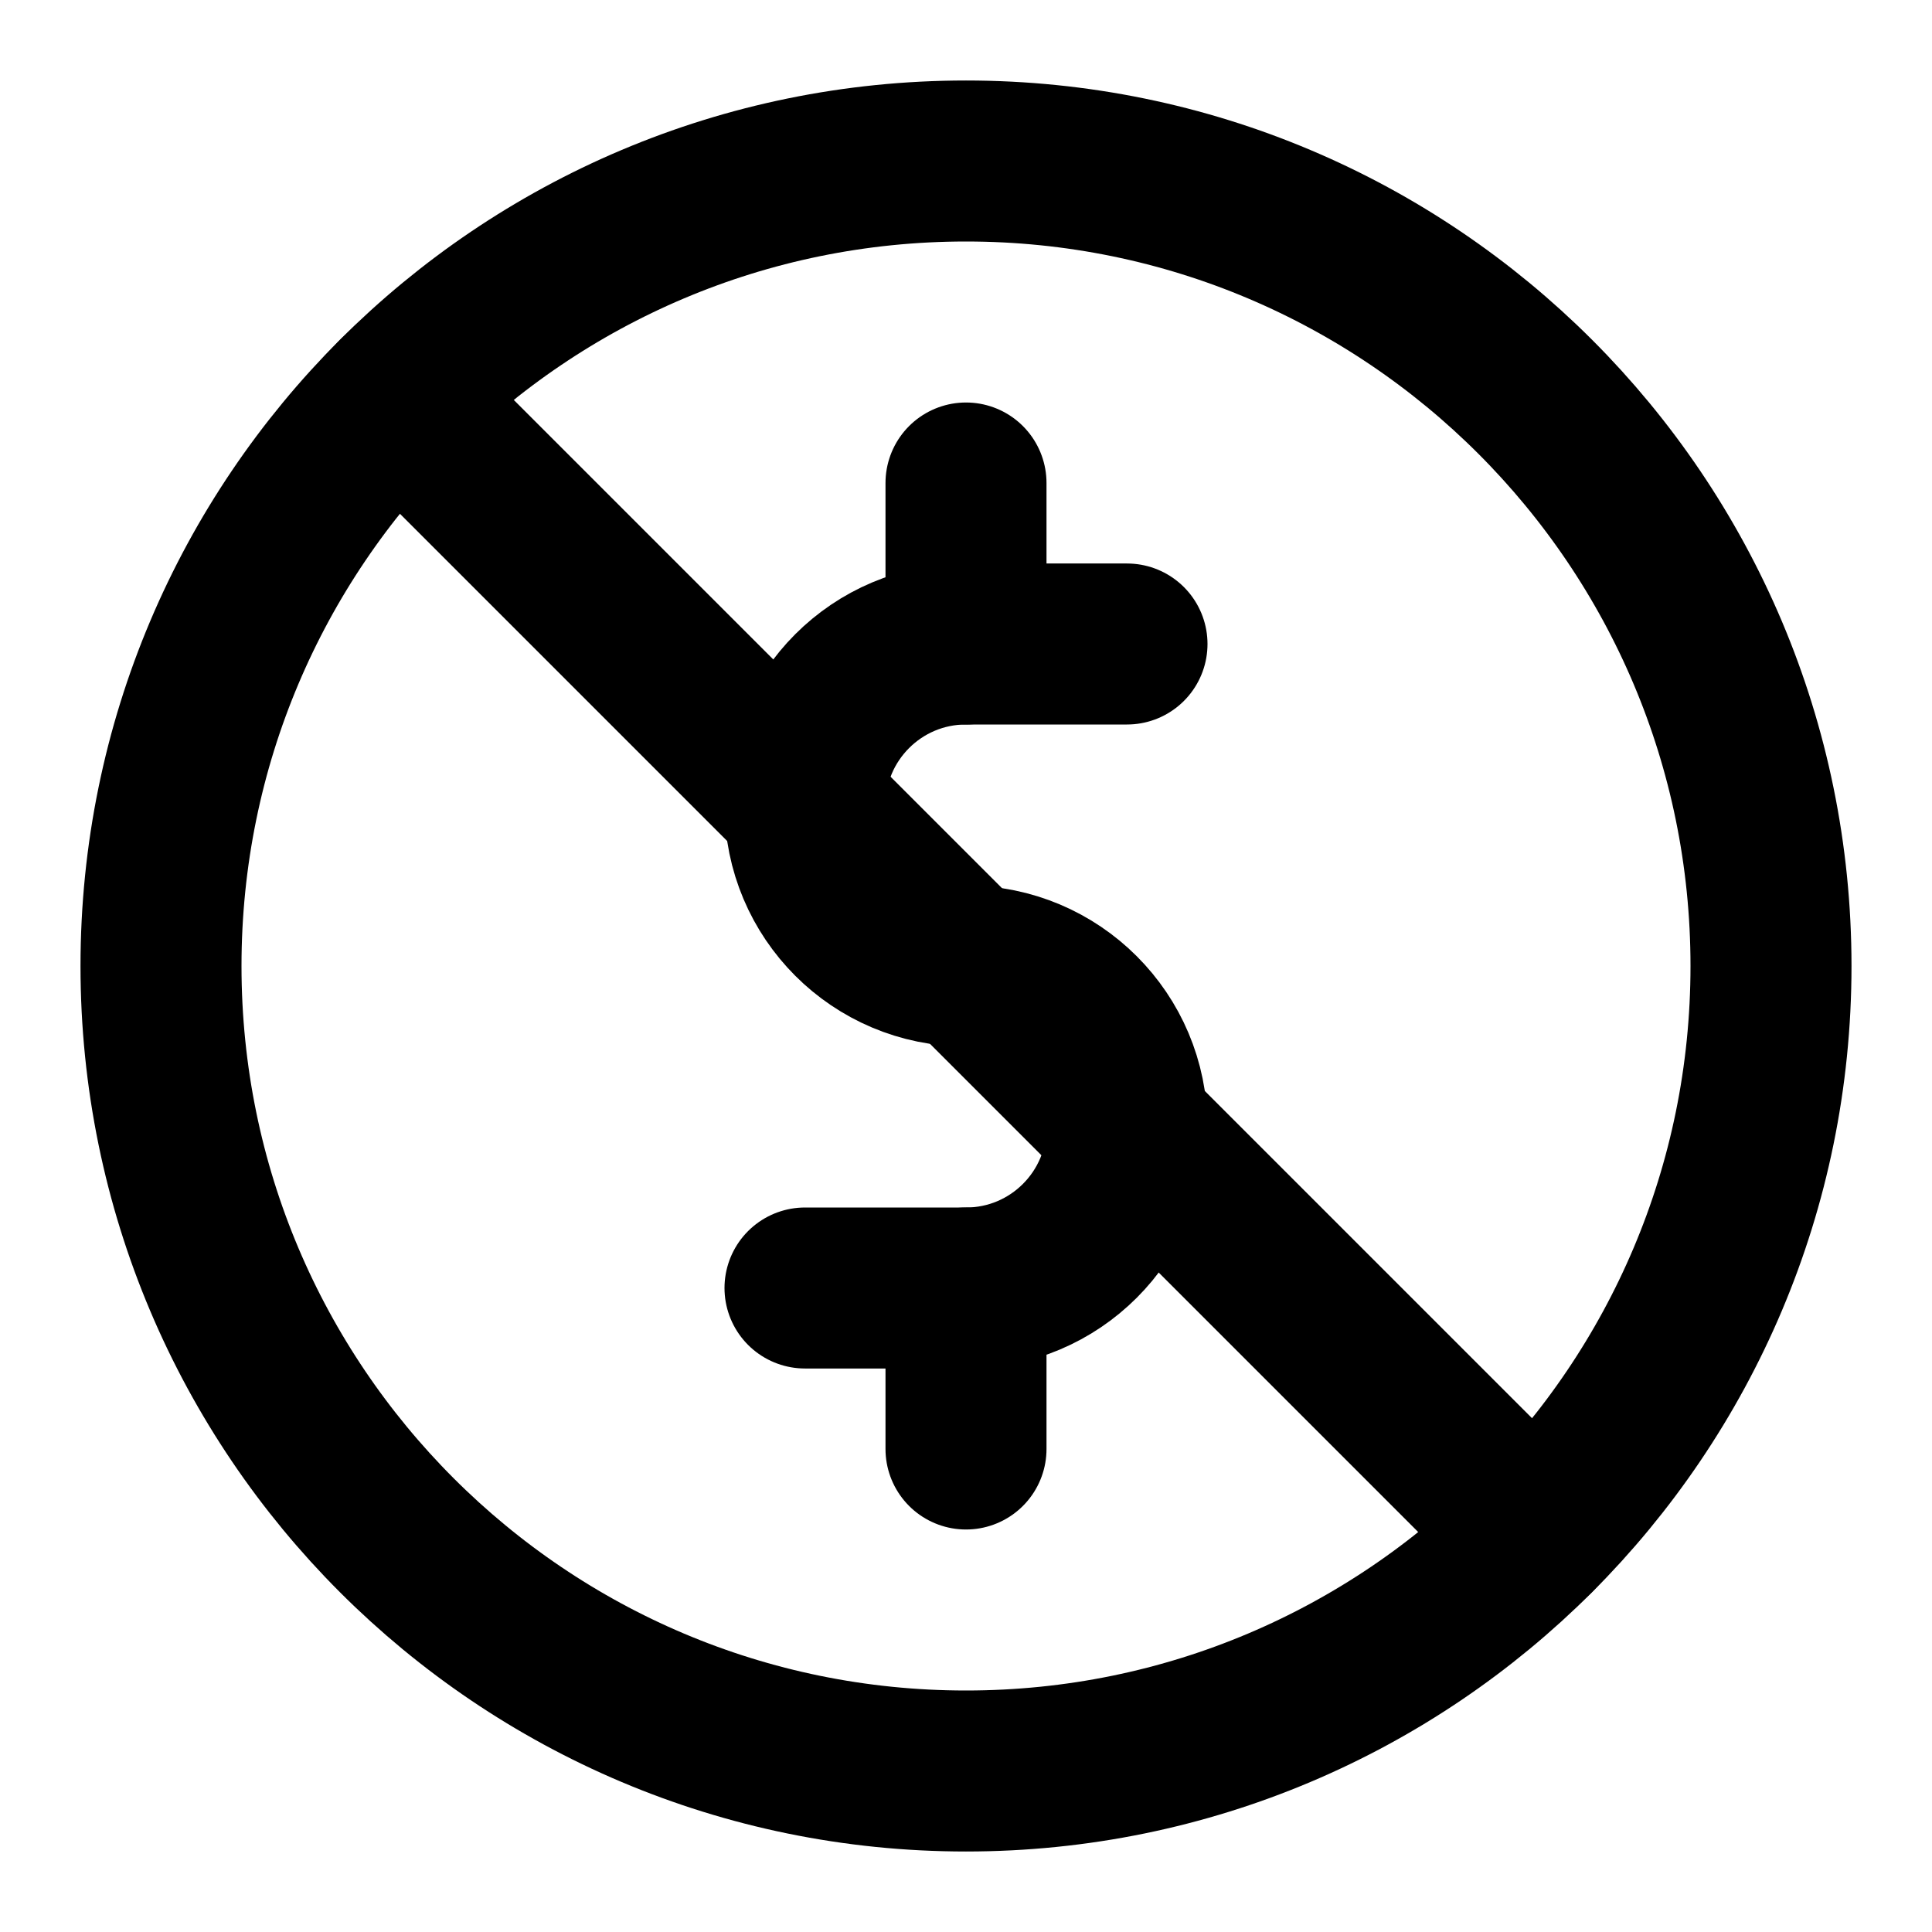
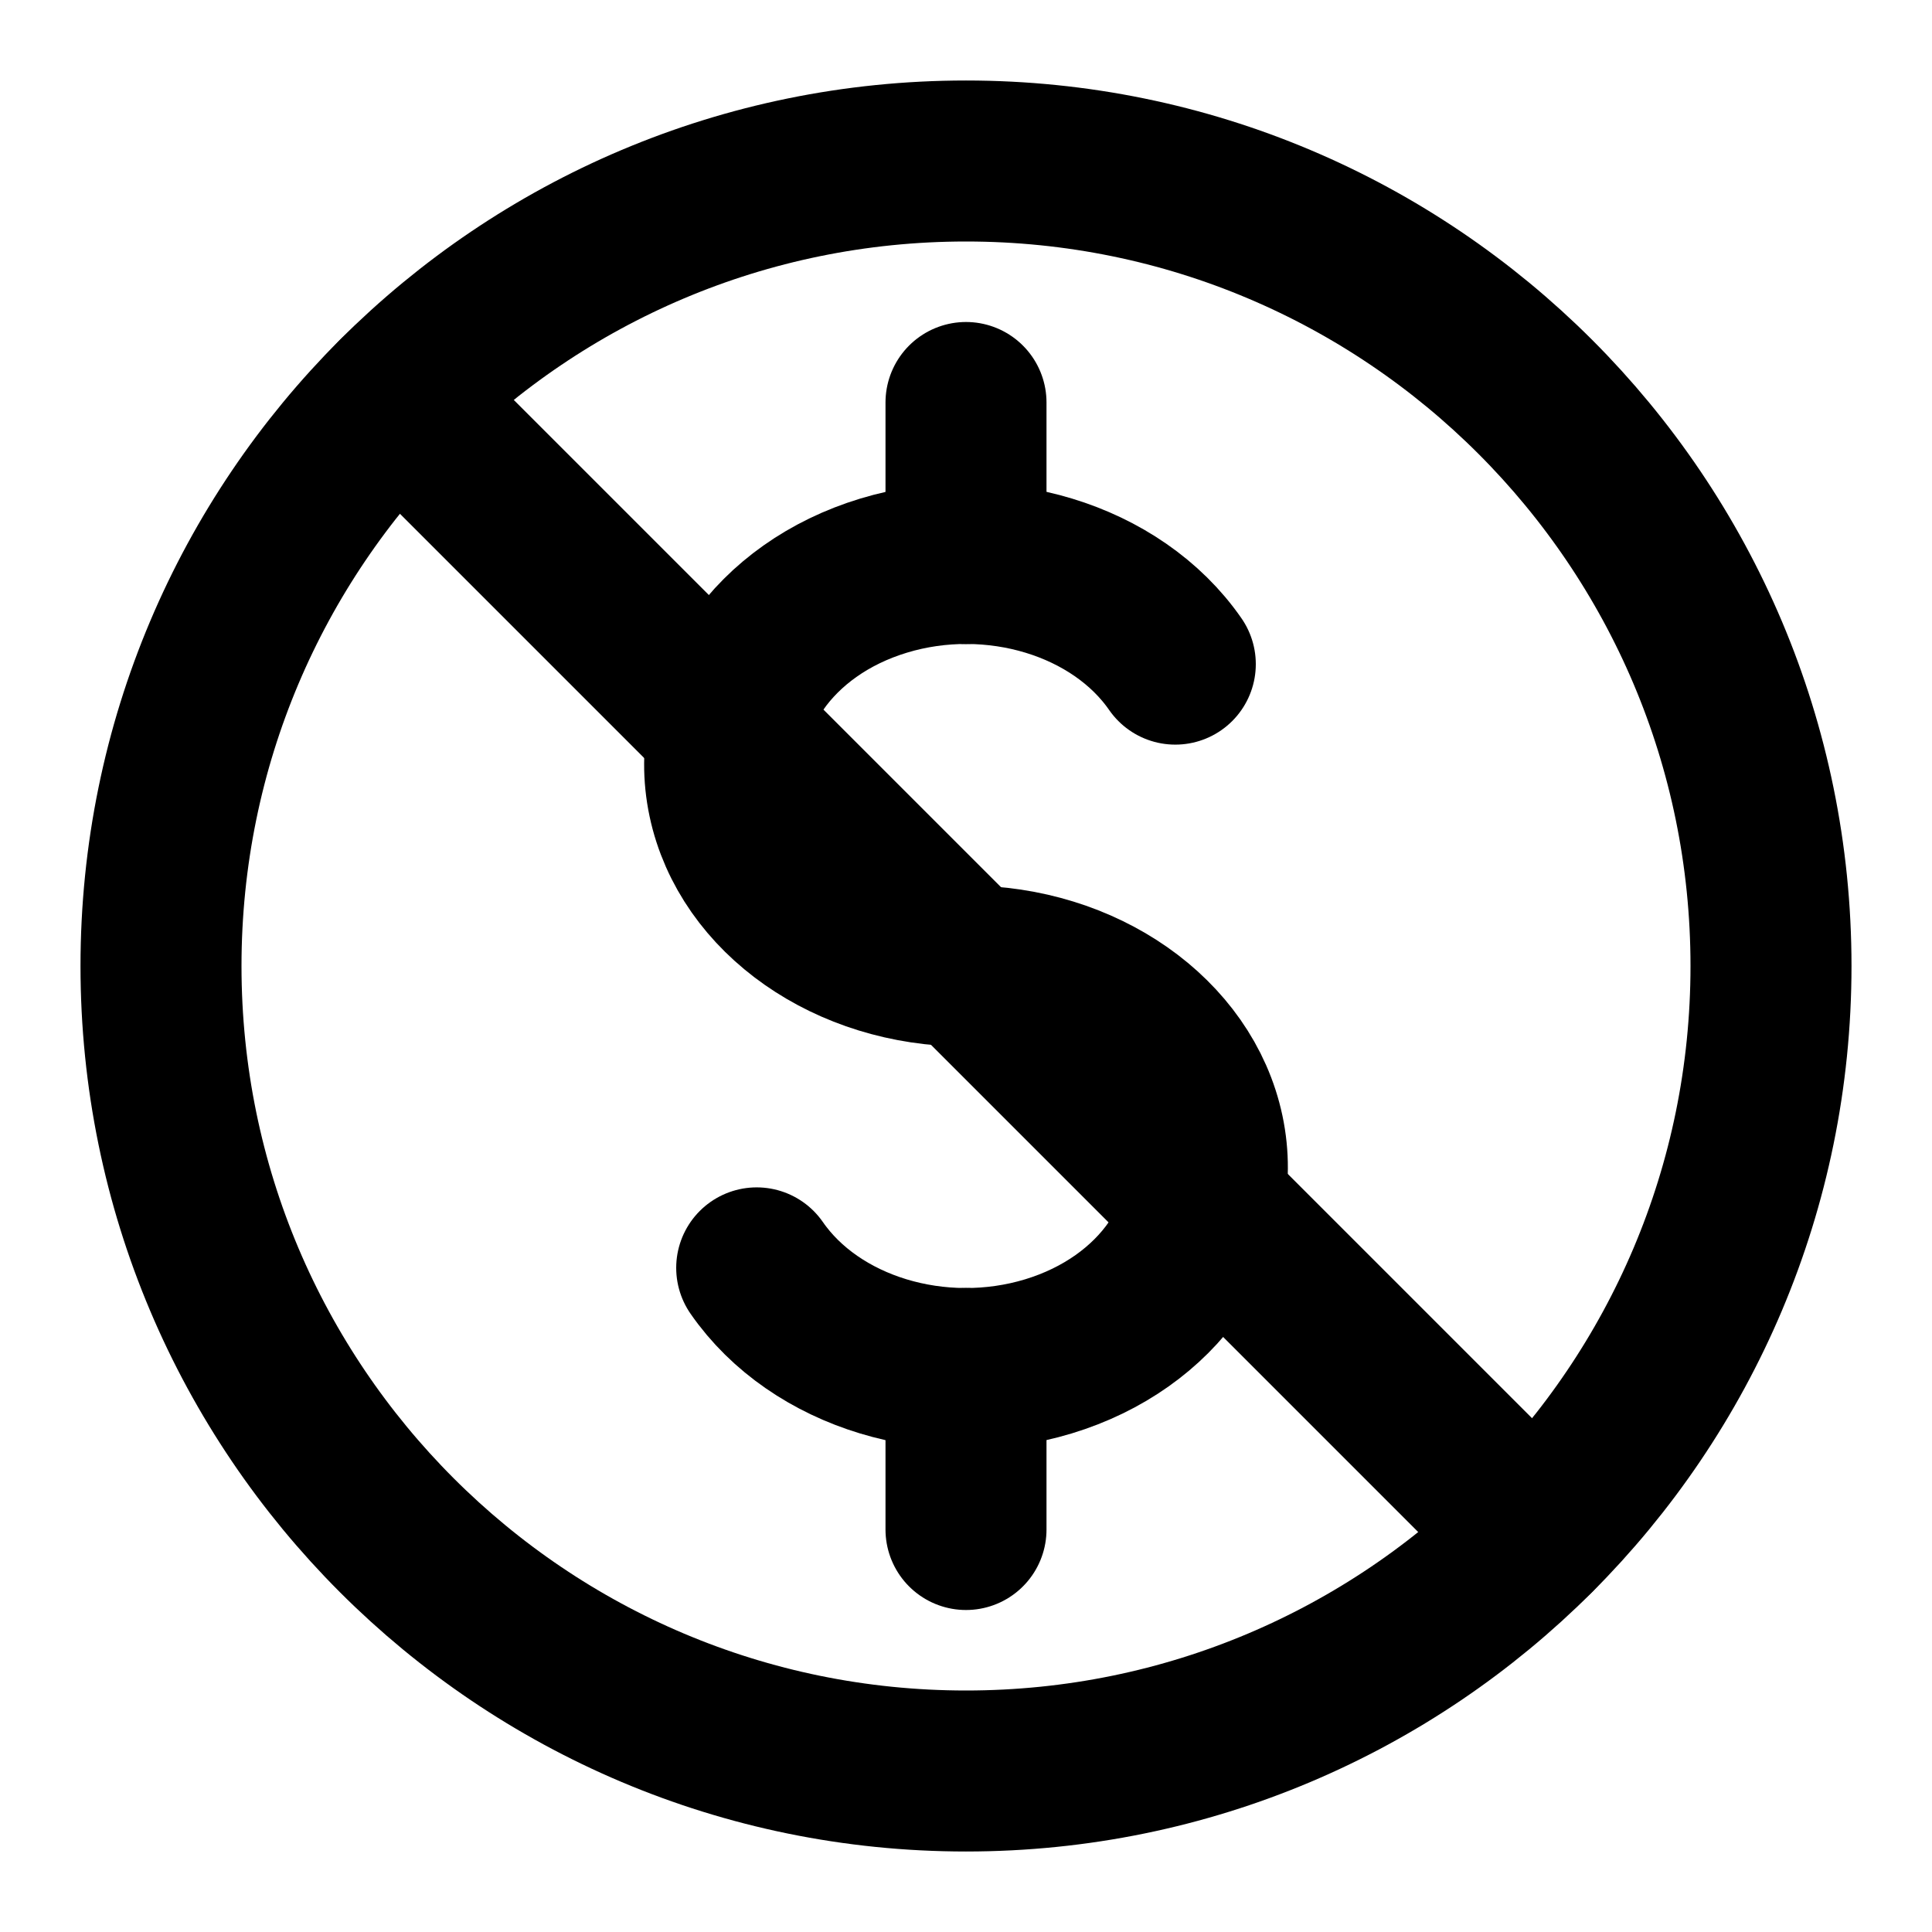
<svg xmlns="http://www.w3.org/2000/svg" width="24" height="24" viewBox="0 0 24 24" fill="none" stroke="currentColor" stroke-width="2" stroke-linecap="round" stroke-linejoin="round">
  <circle cx="12" cy="12" r="10" />
-   <path d="M14 8h-2a2 2 0 0 0 0 4a2 2 0 0 1 0 4h-2" />
-   <path d="M12 6v2M12 16v2" />
+   <path d="M14.6 8.25a3 2.5 0 1 0-2.6 3.75a3 2.5 0 1 1-2.6 3.75" />
+   <path d="M12 5v2M12 17v2" />
  <path d="m4.93 4.93 14.14 14.14" />
</svg>
